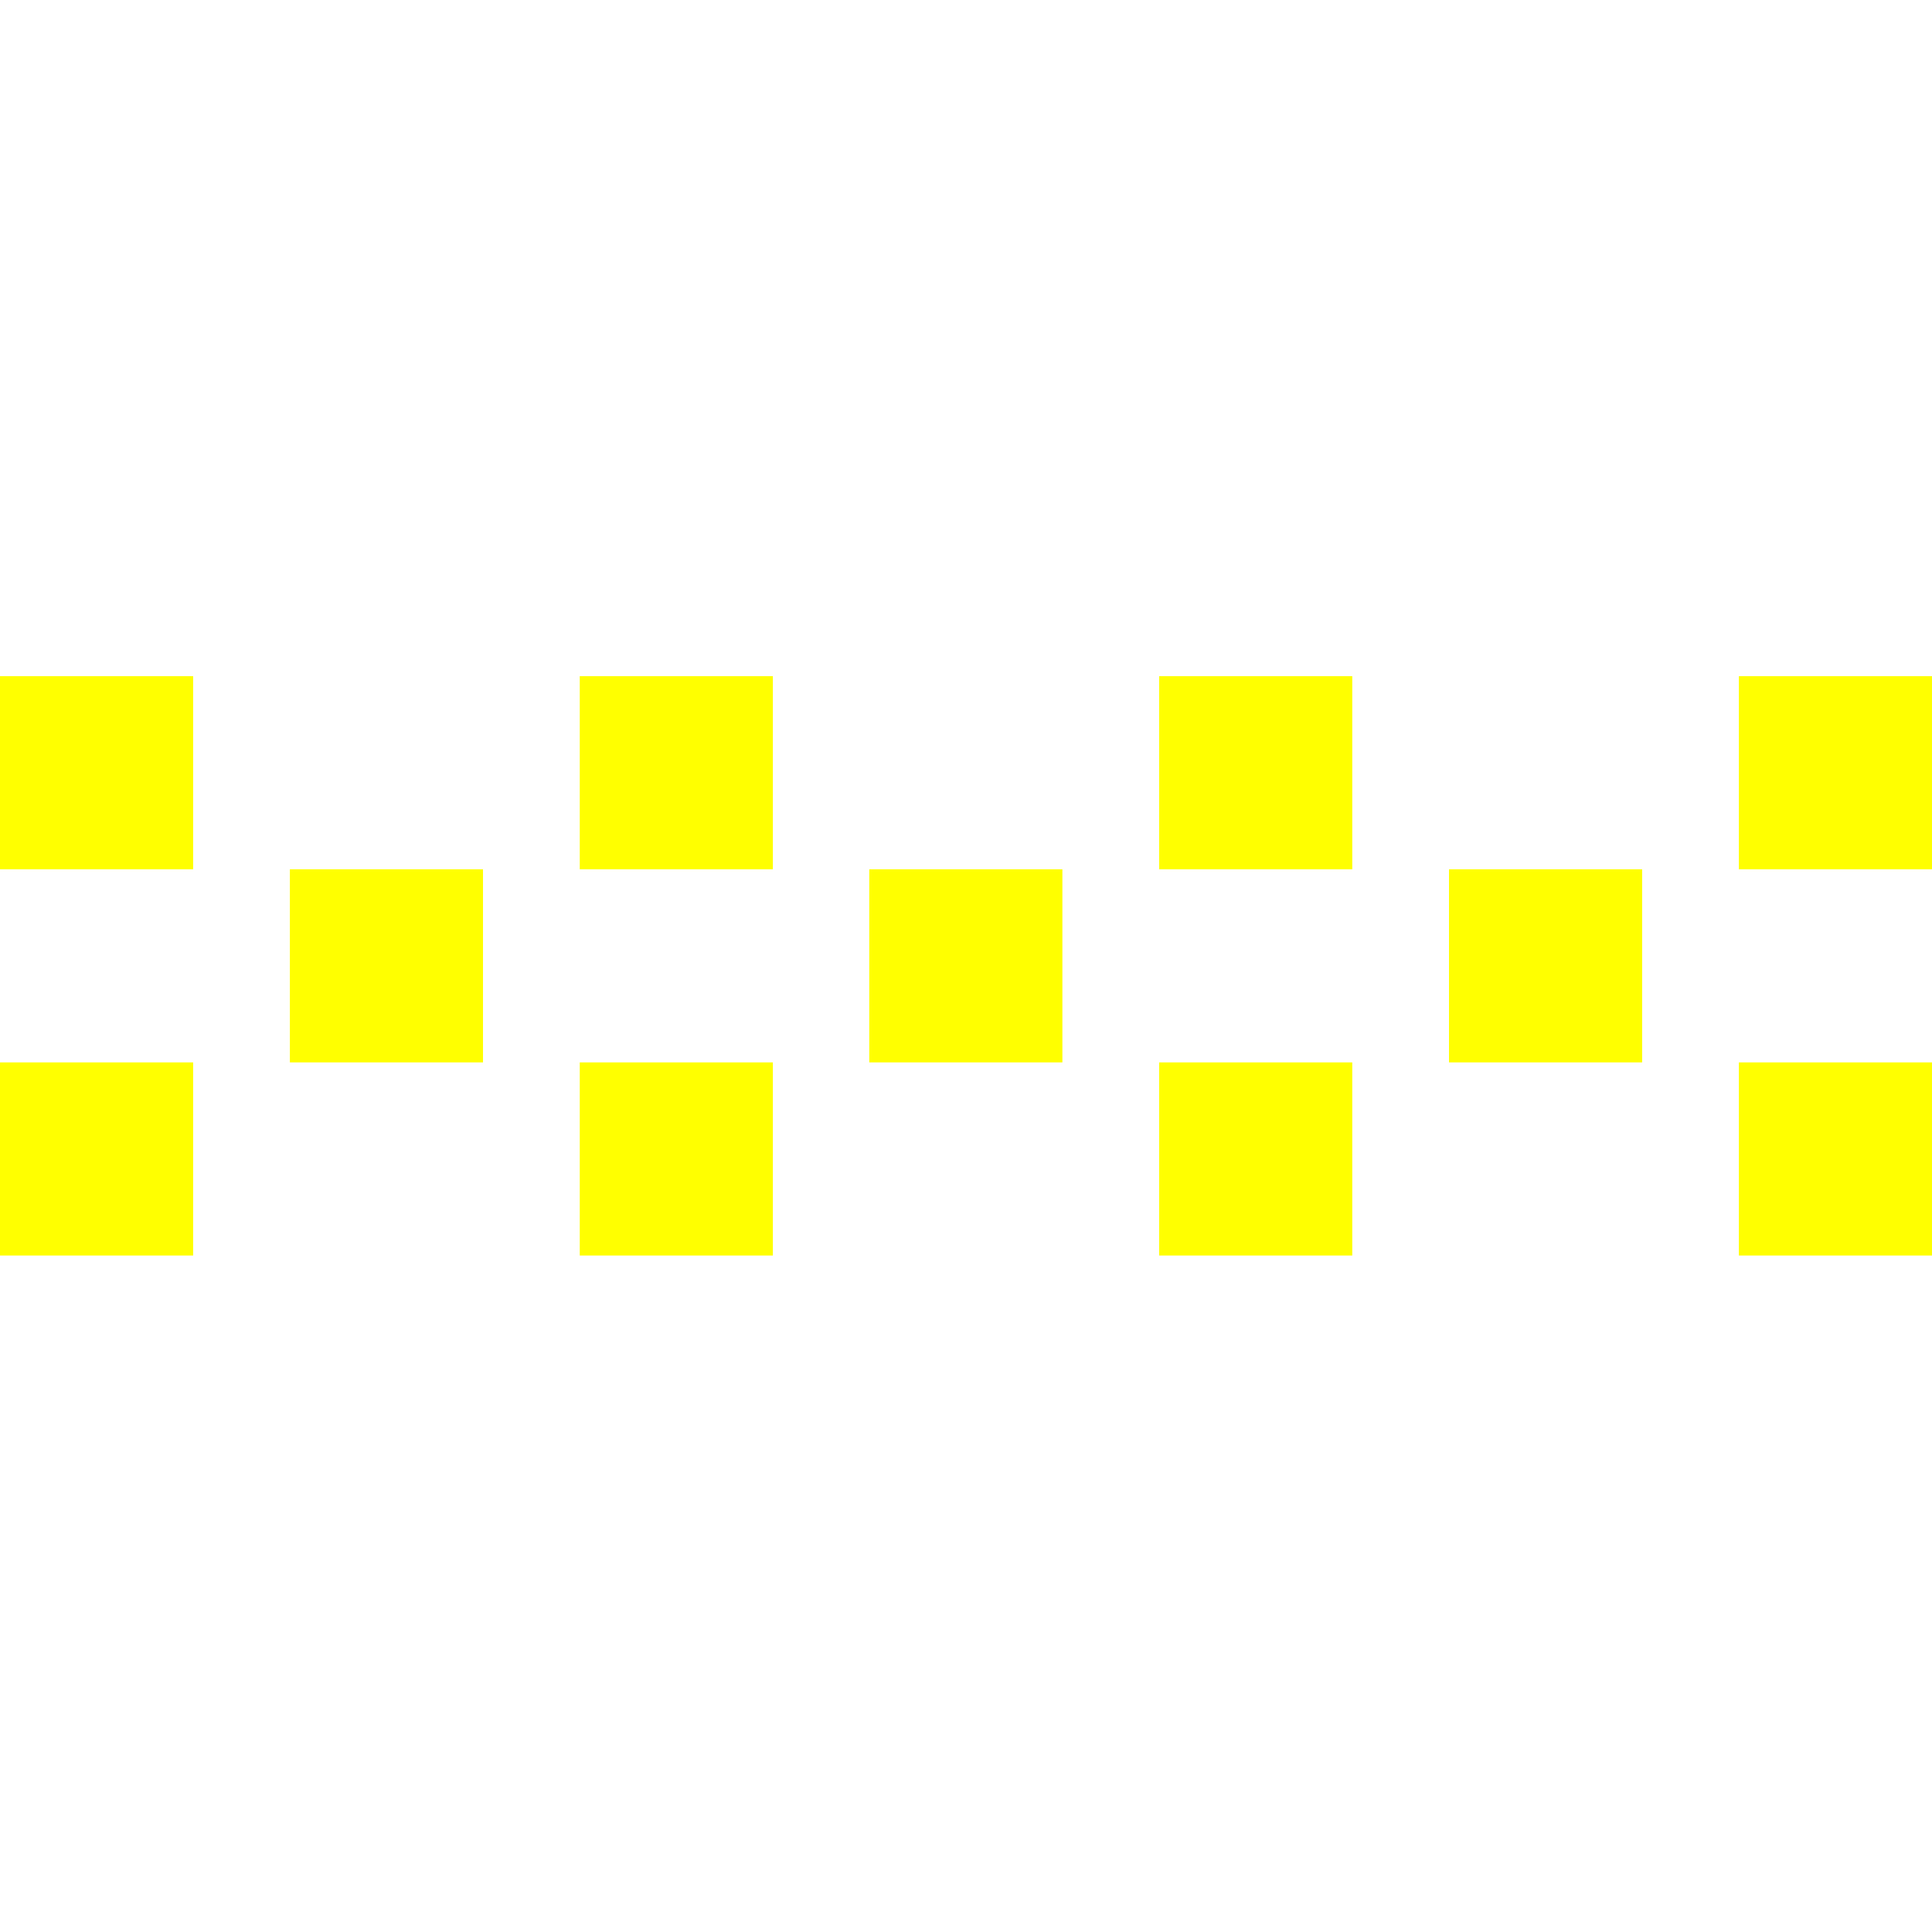
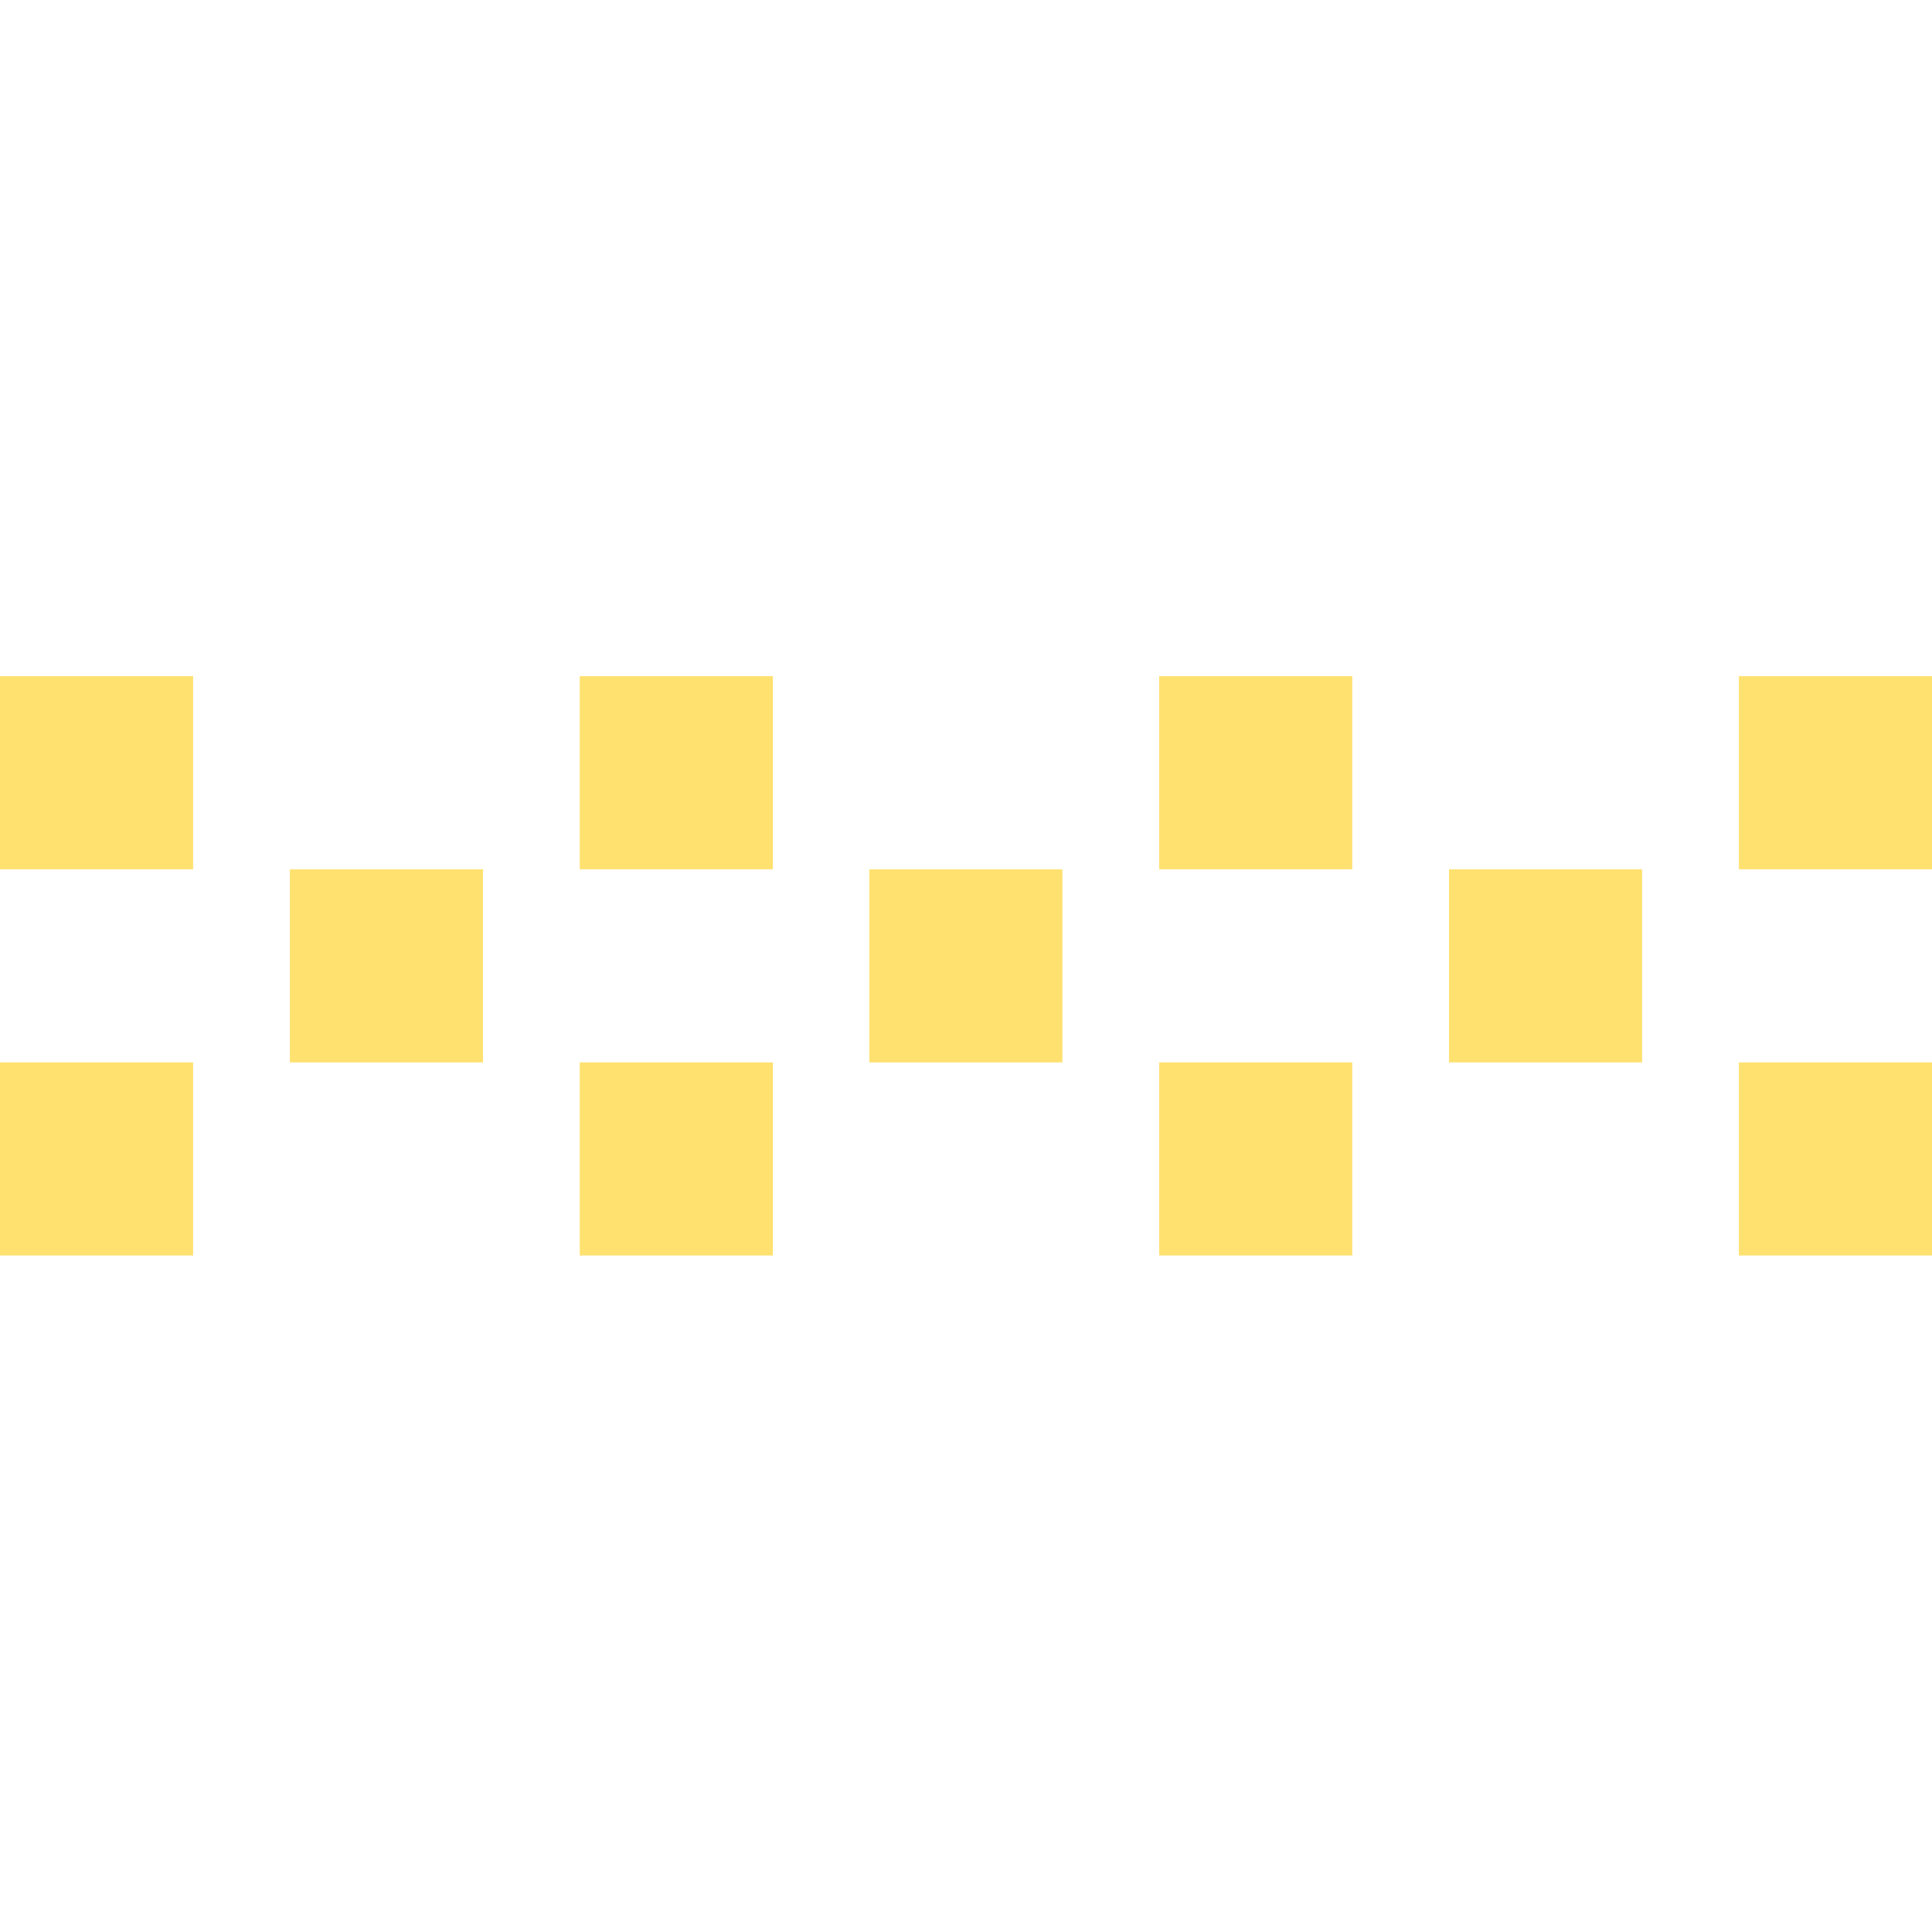
<svg xmlns="http://www.w3.org/2000/svg" width="20" height="20" viewBox="0 0 5.292 5.292" version="1.1" id="svg8">
  <defs id="defs2" />
  <g id="layer1" transform="translate(0,-291.7083)">
    <g id="g847" transform="matrix(0.05207439,0,0,0.05207453,-0.9012516,282.412)">
      <g id="g851">
        <g id="g1059" transform="matrix(1.998622,0,0,1.998619,17.32448,-313.5231)">
          <path style="opacity:1;fill:none;fill-opacity:0.494;stroke:#ffffff00;stroke-width:0.07;stroke-linecap:round;stroke-linejoin:round;stroke-miterlimit:4;stroke-dasharray:none;stroke-dashoffset:0;stroke-opacity:1;paint-order:stroke fill markers" d="M 25.4,271.6 -8.0000008e-7,246.2 H 50.8 Z" id="path883" />
          <path id="path880" d="m 25.4,271.6 25.4,25.4 H 0 Z" style="opacity:1;fill:none;fill-opacity:0.494;stroke:#ffffff00;stroke-width:0.07;stroke-linecap:round;stroke-linejoin:round;stroke-miterlimit:4;stroke-dasharray:none;stroke-dashoffset:0;stroke-opacity:1;paint-order:stroke fill markers" />
          <rect ry="5.053" y="253.849" x="7.649" height="35.529" width="35.529" id="rect870" style="opacity:1;fill:none;fill-opacity:0.494;stroke:#ffffff00;stroke-width:0.062;stroke-linecap:round;stroke-linejoin:round;stroke-miterlimit:4;stroke-dasharray:none;stroke-dashoffset:0;stroke-opacity:1;paint-order:stroke fill markers" />
          <circle r="25.397" cy="271.6" cx="25.4" id="path872" style="opacity:1;fill:none;fill-opacity:0.494;stroke:#ffffff00;stroke-width:0.076;stroke-linecap:round;stroke-linejoin:round;stroke-miterlimit:4;stroke-dasharray:none;stroke-dashoffset:0;stroke-opacity:1;paint-order:stroke fill markers" />
          <circle transform="rotate(-45)" cx="-174.09" cy="210.011" r="12.656" id="path876" style="opacity:1;fill:none;fill-opacity:0.494;stroke:#ffffff00;stroke-width:0.074;stroke-linecap:round;stroke-linejoin:round;stroke-miterlimit:4;stroke-dasharray:none;stroke-dashoffset:0;stroke-opacity:1;paint-order:stroke fill markers" />
          <path id="path904" d="m 25.4,271.6 -25.4,25.4 v -50.8 z" style="opacity:1;fill:none;fill-opacity:0.494;stroke:#ffffff00;stroke-width:0.07;stroke-linecap:round;stroke-linejoin:round;stroke-miterlimit:4;stroke-dasharray:none;stroke-dashoffset:0;stroke-opacity:1;paint-order:stroke fill markers" />
          <path style="opacity:1;fill:none;fill-opacity:0.494;stroke:#ffffff00;stroke-width:0.07;stroke-linecap:round;stroke-linejoin:round;stroke-miterlimit:4;stroke-dasharray:none;stroke-dashoffset:0;stroke-opacity:1;paint-order:stroke fill markers" d="m 25.4,271.6 25.4,-25.4 v 50.8 z" id="path906" />
          <rect ry="5.051" y="256.393" x="2.566" height="30.44" width="45.694" id="rect837" style="opacity:1;fill:none;fill-opacity:0.494;stroke:#ffffff00;stroke-width:0.066;stroke-linecap:round;stroke-linejoin:round;stroke-miterlimit:4;stroke-dasharray:none;stroke-dashoffset:0;stroke-opacity:1;paint-order:stroke fill markers" />
          <rect style="opacity:1;fill:none;fill-opacity:0.494;stroke:#ffffff00;stroke-width:0.066;stroke-linecap:round;stroke-linejoin:round;stroke-miterlimit:4;stroke-dasharray:none;stroke-dashoffset:0;stroke-opacity:1;paint-order:stroke fill markers" id="rect831" width="45.694" height="30.441" x="248.766" y="-40.633" ry="5.051" transform="rotate(90)" />
        </g>
      </g>
    </g>
    <path style="opacity:1;fill:#ffc107;fill-opacity:1;stroke:none;stroke-width:0.386;stroke-miterlimit:4;stroke-dasharray:none;stroke-opacity:1" d="m 50.206,401.677 c 110.217,0.713 55.109,0.356 0,0 z" id="rect997" />
    <g id="g839">
      <g id="g849" transform="rotate(90,2.645833,294.3542)">
-         <rect y="291.708" x="1.852" height="0.529" width="0.529" id="rect830" style="opacity:1;fill:#ffff00;fill-opacity:1;stroke:none;stroke-width:0.529;stroke-linecap:round;stroke-linejoin:round;stroke-miterlimit:4;stroke-dasharray:none;stroke-dashoffset:0;stroke-opacity:1" />
-         <rect style="opacity:1;fill:#ffff00;fill-opacity:1;stroke:none;stroke-width:0.529;stroke-linecap:round;stroke-linejoin:round;stroke-miterlimit:4;stroke-dasharray:none;stroke-dashoffset:0;stroke-opacity:1" id="rect832" width="0.529" height="0.529" x="1.852" y="293.296" />
-         <rect y="294.883" x="1.852" height="0.529" width="0.529" id="rect834" style="opacity:1;fill:#ffff00;fill-opacity:1;stroke:none;stroke-width:0.529;stroke-linecap:round;stroke-linejoin:round;stroke-miterlimit:4;stroke-dasharray:none;stroke-dashoffset:0;stroke-opacity:1" />
-         <rect style="opacity:1;fill:#ffff00;fill-opacity:1;stroke:none;stroke-width:0.529;stroke-linecap:round;stroke-linejoin:round;stroke-miterlimit:4;stroke-dasharray:none;stroke-dashoffset:0;stroke-opacity:1" id="rect836" width="0.529" height="0.529" x="1.852" y="296.471" />
-         <rect y="292.502" x="2.381" height="0.529" width="0.529" id="rect838" style="opacity:1;fill:#ffff00;fill-opacity:1;stroke:none;stroke-width:0.529;stroke-linecap:round;stroke-linejoin:round;stroke-miterlimit:4;stroke-dasharray:none;stroke-dashoffset:0;stroke-opacity:1" />
-         <rect style="opacity:1;fill:#ffff00;fill-opacity:1;stroke:none;stroke-width:0.529;stroke-linecap:round;stroke-linejoin:round;stroke-miterlimit:4;stroke-dasharray:none;stroke-dashoffset:0;stroke-opacity:1" id="rect840" width="0.529" height="0.529" x="2.381" y="294.09" />
-         <rect y="295.677" x="2.381" height="0.529" width="0.529" id="rect842" style="opacity:1;fill:#ffff00;fill-opacity:1;stroke:none;stroke-width:0.529;stroke-linecap:round;stroke-linejoin:round;stroke-miterlimit:4;stroke-dasharray:none;stroke-dashoffset:0;stroke-opacity:1" />
-         <rect style="opacity:1;fill:#ffff00;fill-opacity:1;stroke:none;stroke-width:0.529;stroke-linecap:round;stroke-linejoin:round;stroke-miterlimit:4;stroke-dasharray:none;stroke-dashoffset:0;stroke-opacity:1" id="rect844" width="0.529" height="0.529" x="2.91" y="291.708" />
-         <rect y="293.296" x="2.91" height="0.529" width="0.529" id="rect846" style="opacity:1;fill:#ffff00;fill-opacity:1;stroke:none;stroke-width:0.529;stroke-linecap:round;stroke-linejoin:round;stroke-miterlimit:4;stroke-dasharray:none;stroke-dashoffset:0;stroke-opacity:1" />
-         <rect style="opacity:1;fill:#ffff00;fill-opacity:1;stroke:none;stroke-width:0.529;stroke-linecap:round;stroke-linejoin:round;stroke-miterlimit:4;stroke-dasharray:none;stroke-dashoffset:0;stroke-opacity:1" id="rect848" width="0.529" height="0.529" x="2.91" y="294.883" />
-         <rect y="296.471" x="2.91" height="0.529" width="0.529" id="rect850" style="opacity:1;fill:#ffff00;fill-opacity:1;stroke:none;stroke-width:0.529;stroke-linecap:round;stroke-linejoin:round;stroke-miterlimit:4;stroke-dasharray:none;stroke-dashoffset:0;stroke-opacity:1" />
+         <rect y="291.708" x="1.852" height="0.529" width="0.529" id="rect830" style="opacity:1;fill:#ffe170;fill-opacity:1;stroke:none;stroke-width:0.529;stroke-linecap:round;stroke-linejoin:round;stroke-miterlimit:4;stroke-dasharray:none;stroke-dashoffset:0;stroke-opacity:1" />
+         <rect style="opacity:1;fill:#ffe170;fill-opacity:1;stroke:none;stroke-width:0.529;stroke-linecap:round;stroke-linejoin:round;stroke-miterlimit:4;stroke-dasharray:none;stroke-dashoffset:0;stroke-opacity:1" id="rect832" width="0.529" height="0.529" x="1.852" y="293.296" />
+         <rect y="294.883" x="1.852" height="0.529" width="0.529" id="rect834" style="opacity:1;fill:#ffe170;fill-opacity:1;stroke:none;stroke-width:0.529;stroke-linecap:round;stroke-linejoin:round;stroke-miterlimit:4;stroke-dasharray:none;stroke-dashoffset:0;stroke-opacity:1" />
+         <rect style="opacity:1;fill:#ffe170;fill-opacity:1;stroke:none;stroke-width:0.529;stroke-linecap:round;stroke-linejoin:round;stroke-miterlimit:4;stroke-dasharray:none;stroke-dashoffset:0;stroke-opacity:1" id="rect836" width="0.529" height="0.529" x="1.852" y="296.471" />
+         <rect y="292.502" x="2.381" height="0.529" width="0.529" id="rect838" style="opacity:1;fill:#ffe170;fill-opacity:1;stroke:none;stroke-width:0.529;stroke-linecap:round;stroke-linejoin:round;stroke-miterlimit:4;stroke-dasharray:none;stroke-dashoffset:0;stroke-opacity:1" />
+         <rect style="opacity:1;fill:#ffe170;fill-opacity:1;stroke:none;stroke-width:0.529;stroke-linecap:round;stroke-linejoin:round;stroke-miterlimit:4;stroke-dasharray:none;stroke-dashoffset:0;stroke-opacity:1" id="rect840" width="0.529" height="0.529" x="2.381" y="294.09" />
+         <rect y="295.677" x="2.381" height="0.529" width="0.529" id="rect842" style="opacity:1;fill:#ffe170;fill-opacity:1;stroke:none;stroke-width:0.529;stroke-linecap:round;stroke-linejoin:round;stroke-miterlimit:4;stroke-dasharray:none;stroke-dashoffset:0;stroke-opacity:1" />
+         <rect style="opacity:1;fill:#ffe170;fill-opacity:1;stroke:none;stroke-width:0.529;stroke-linecap:round;stroke-linejoin:round;stroke-miterlimit:4;stroke-dasharray:none;stroke-dashoffset:0;stroke-opacity:1" id="rect844" width="0.529" height="0.529" x="2.91" y="291.708" />
+         <rect y="293.296" x="2.91" height="0.529" width="0.529" id="rect846" style="opacity:1;fill:#ffe170;fill-opacity:1;stroke:none;stroke-width:0.529;stroke-linecap:round;stroke-linejoin:round;stroke-miterlimit:4;stroke-dasharray:none;stroke-dashoffset:0;stroke-opacity:1" />
+         <rect style="opacity:1;fill:#ffe170;fill-opacity:1;stroke:none;stroke-width:0.529;stroke-linecap:round;stroke-linejoin:round;stroke-miterlimit:4;stroke-dasharray:none;stroke-dashoffset:0;stroke-opacity:1" id="rect848" width="0.529" height="0.529" x="2.91" y="294.883" />
+         <rect y="296.471" x="2.91" height="0.529" width="0.529" id="rect850" style="opacity:1;fill:#ffe170;fill-opacity:1;stroke:none;stroke-width:0.529;stroke-linecap:round;stroke-linejoin:round;stroke-miterlimit:4;stroke-dasharray:none;stroke-dashoffset:0;stroke-opacity:1" />
      </g>
    </g>
  </g>
</svg>
